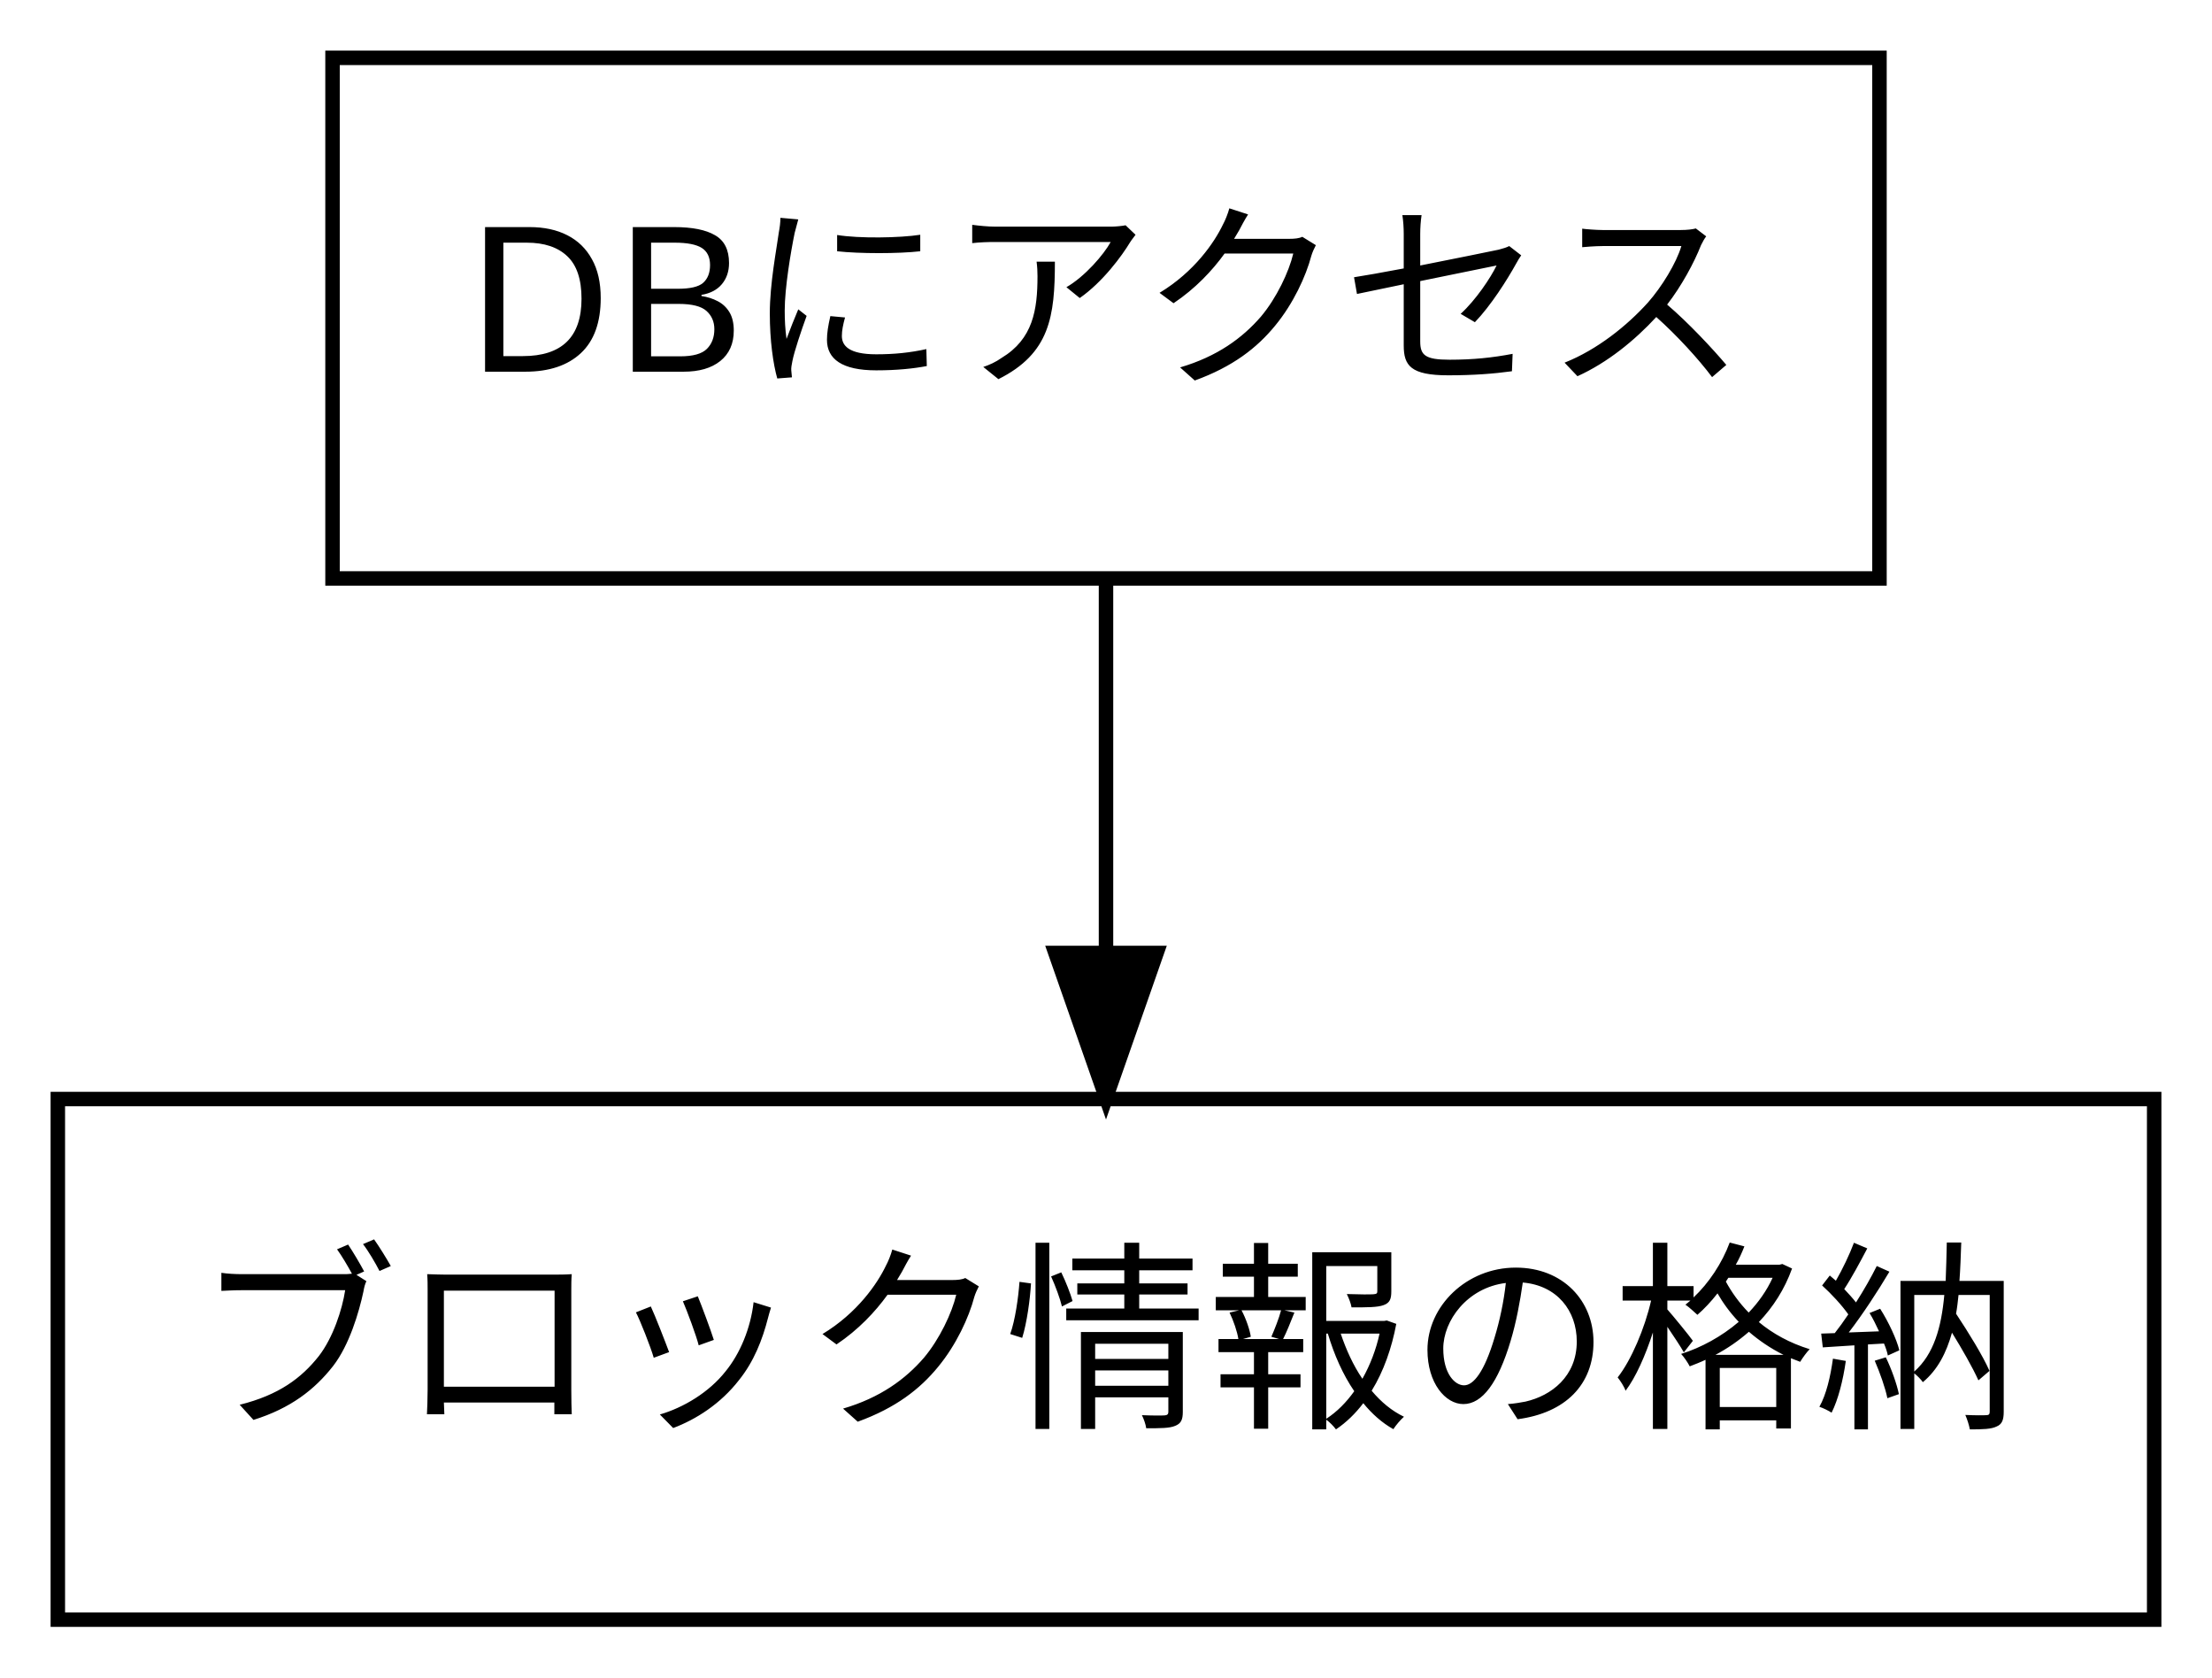
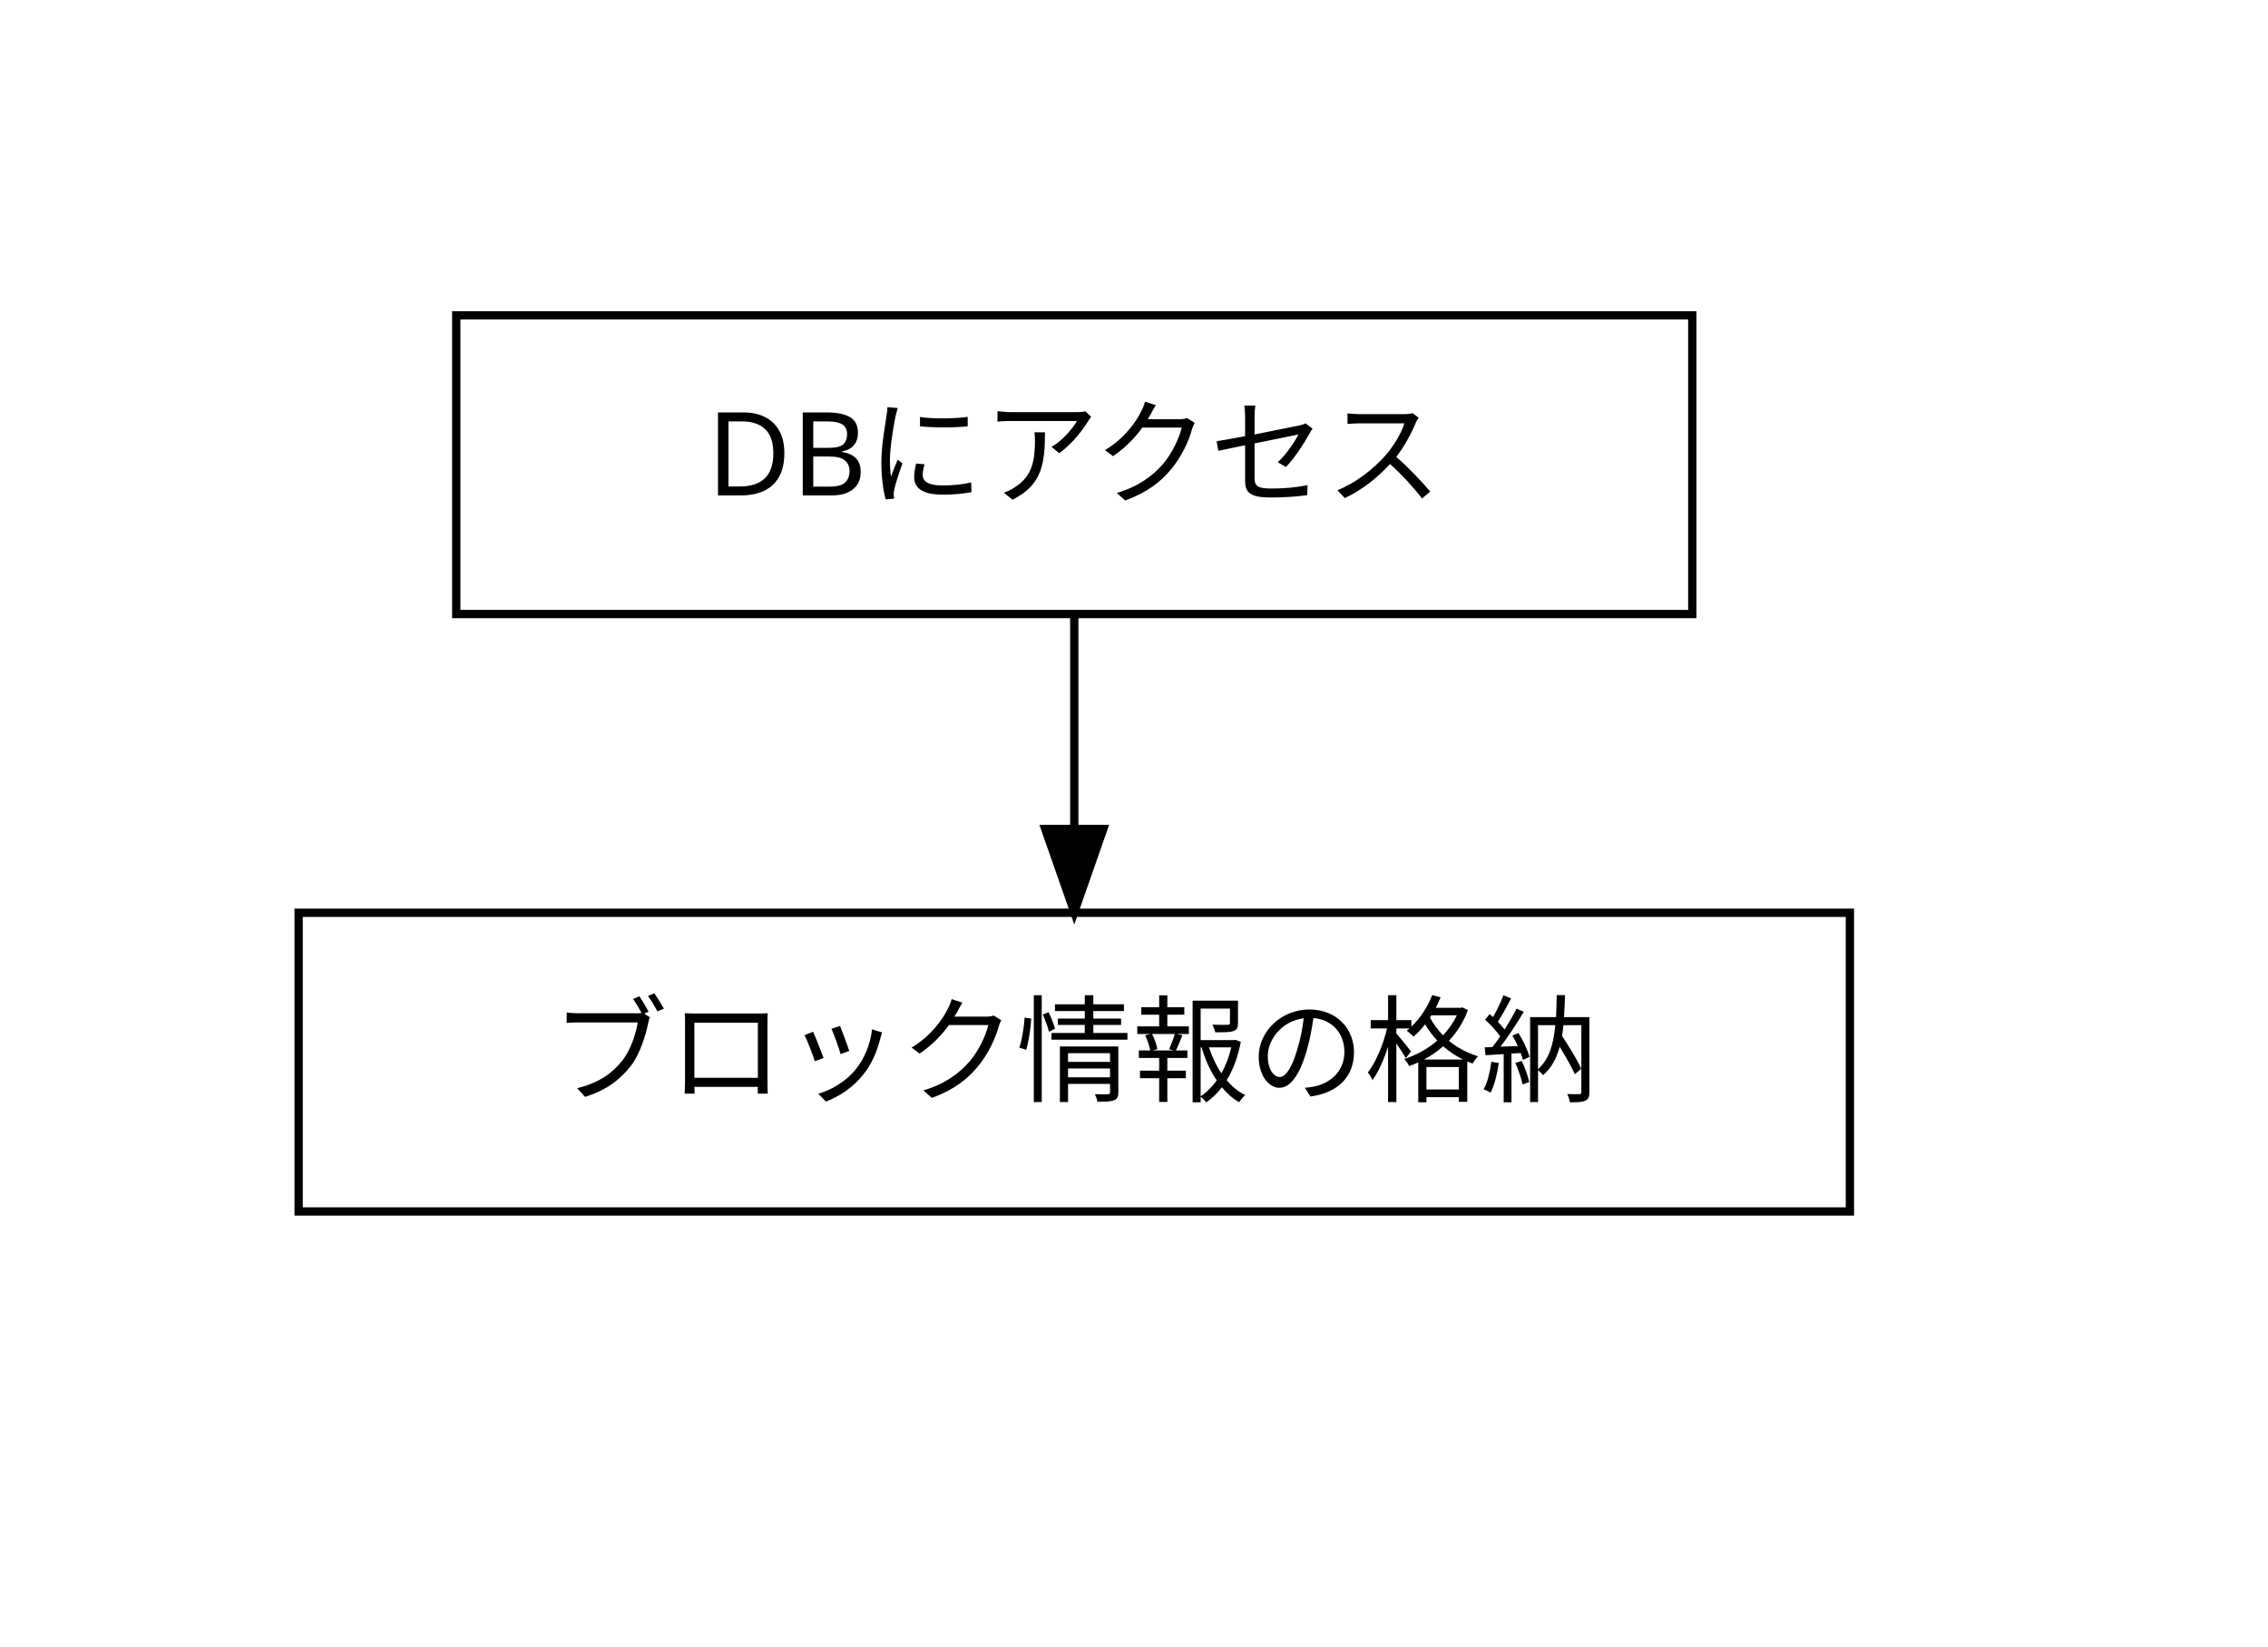
- <svg xmlns="http://www.w3.org/2000/svg" width="153pt" height="116pt" viewBox="0.00 0.00 153.00 116.00">
-   <g id="graph0" class="graph" transform="scale(1 1) rotate(0) translate(4 112)">
+ <svg xmlns="http://www.w3.org/2000/svg" width="288pt" height="209pt" viewBox="14.40 14.40 273.40 194.40">
+   <g id="graph0" class="graph" transform="scale(1 1) rotate(0) translate(50.4 158.4)">
    <g id="node1" class="node">
-       <polygon fill="none" stroke="black" points="126,-108 19,-108 19,-72 126,-72 126,-108" />
-       <text text-anchor="middle" x="72.5" y="-86.3" font-family="RocknRoll One" font-size="14.00">DBにアクセス</text>
+       <polygon fill="none" stroke="black" points="168,-108 19,-108 19,-72 168,-72 168,-108" />
+       <text text-anchor="middle" x="93.5" y="-86.3" font-family="RocknRoll One" font-size="14.00">DBにアクセス</text>
    </g>
    <g id="node2" class="node">
-       <polygon fill="none" stroke="black" points="145,-36 0,-36 0,0 145,0 145,-36" />
-       <text text-anchor="middle" x="72.5" y="-14.3" font-family="RocknRoll One" font-size="14.00">ブロック情報の格納</text>
+       <polygon fill="none" stroke="black" points="187,-36 0,-36 0,0 187,0 187,-36" />
+       <text text-anchor="middle" x="93.5" y="-14.3" font-family="RocknRoll One" font-size="14.00">ブロック情報の格納</text>
    </g>
    <g id="edge1" class="edge">
-       <path fill="none" stroke="black" d="M72.5,-71.7C72.5,-63.98 72.5,-54.71 72.5,-46.11" />
-       <polygon fill="black" stroke="black" points="76,-46.1 72.5,-36.1 69,-46.1 76,-46.1" />
+       <path fill="none" stroke="black" d="M93.5,-71.7C93.5,-63.98 93.5,-54.71 93.5,-46.11" />
+       <polygon fill="black" stroke="black" points="97,-46.1 93.5,-36.1 90,-46.1 97,-46.1" />
    </g>
  </g>
</svg>
